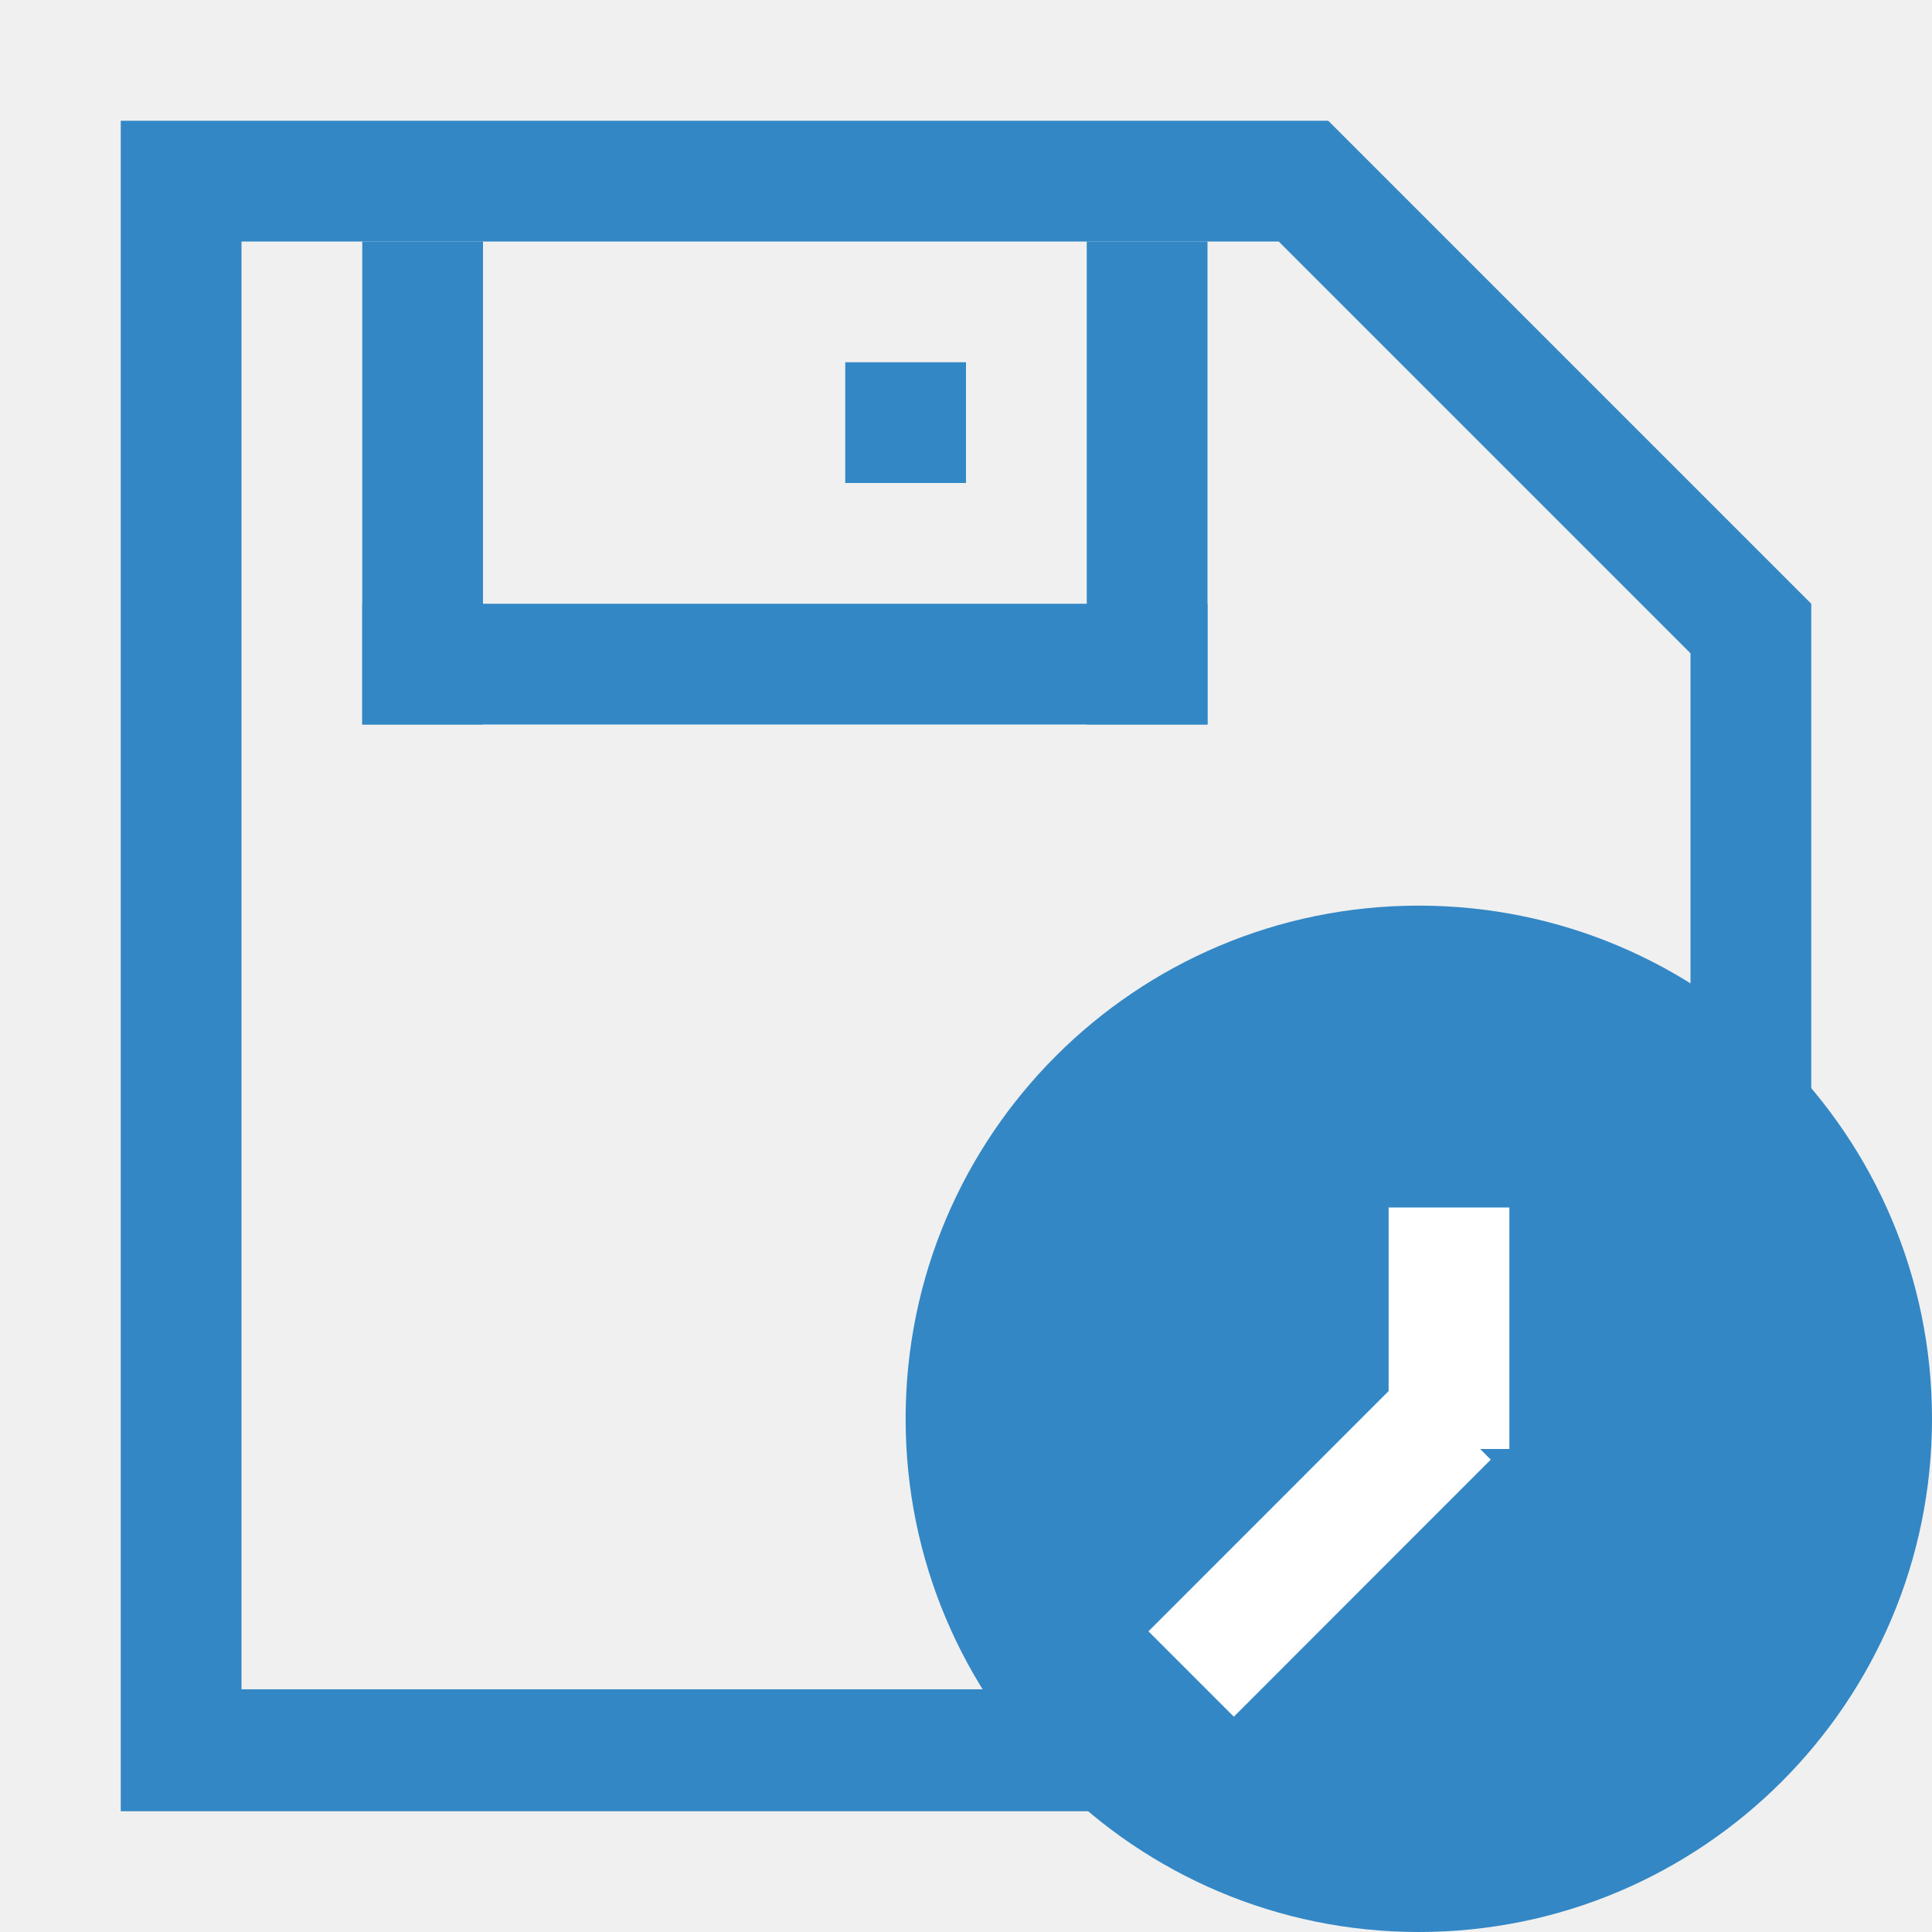
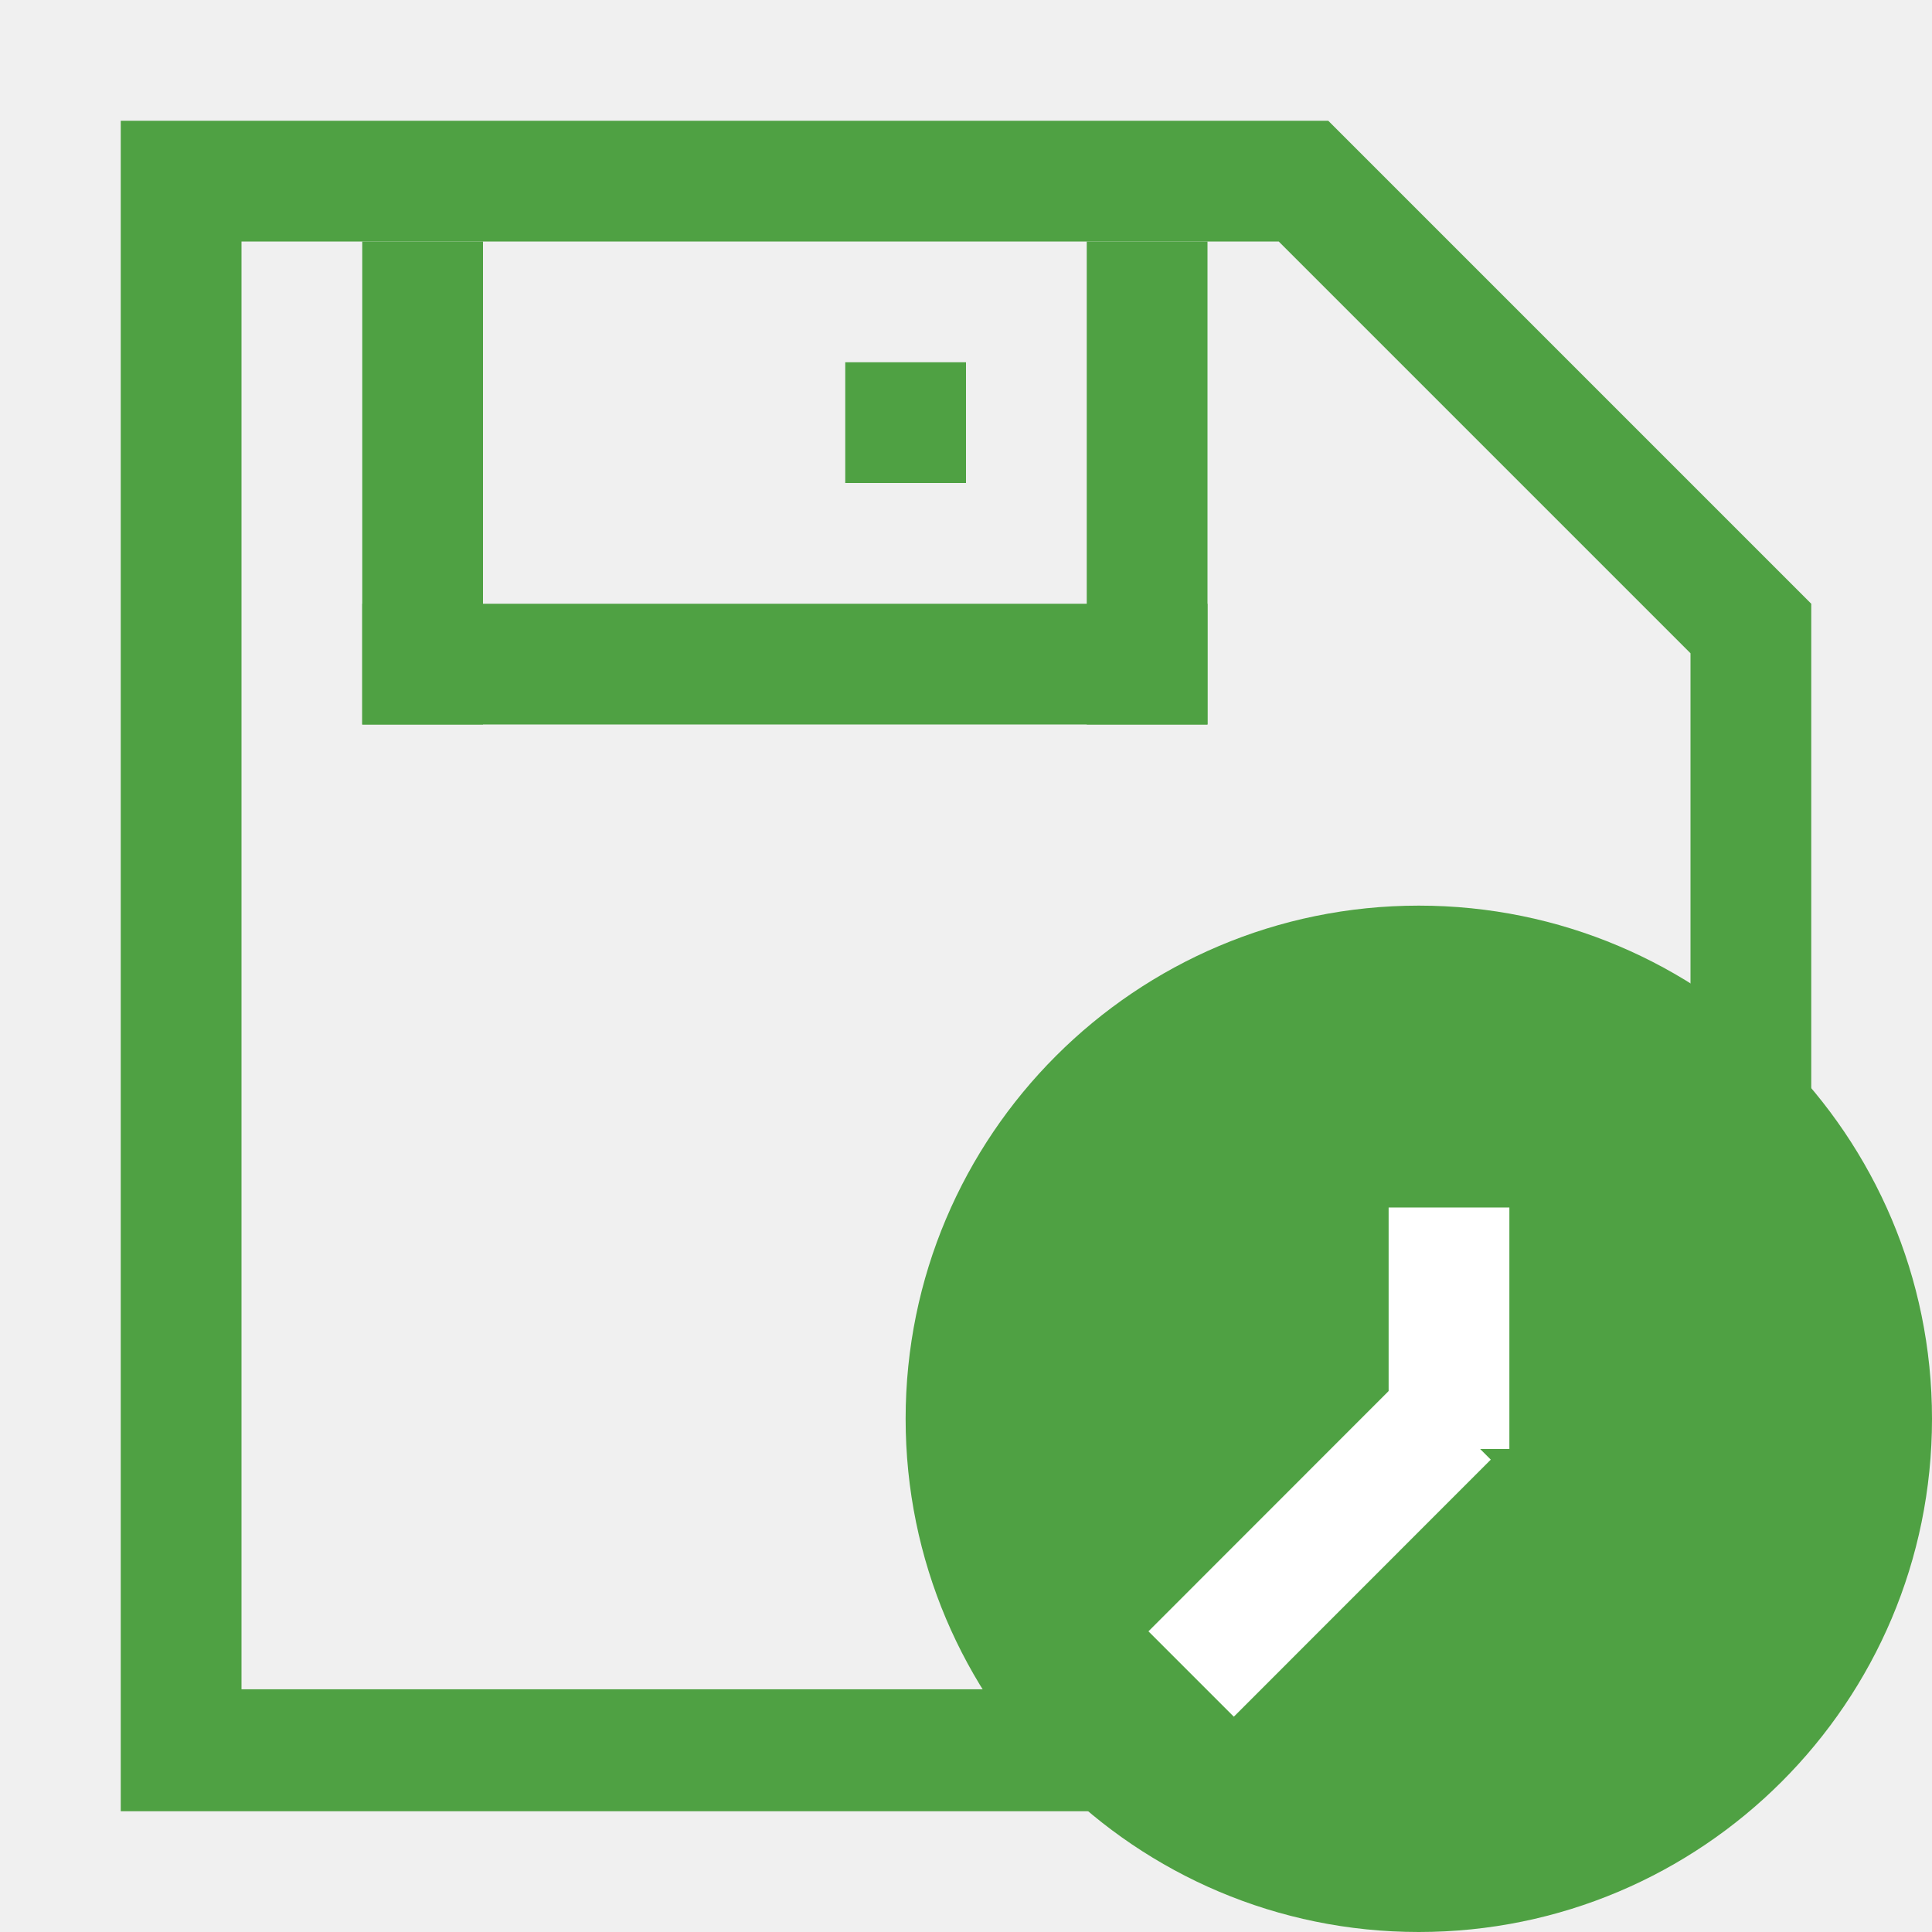
<svg xmlns="http://www.w3.org/2000/svg" width="16" height="16" viewBox="0 0 16 16" fill="none">
-   <g clip-path="url(#clip0_3798_426)">
-     <path d="M10.59 2L14 5.41V13.08L13.09 13.99H2V2H10.59ZM11 1H1V15H13.5L15 13.5V5L11 1Z" fill="#3387C5" />
-     <path d="M10 5H3V6H10V5Z" fill="#3387C5" />
-     <path d="M4 2H3V6H4V2Z" fill="#3387C5" />
-     <path d="M8 3H7V4H8V3Z" fill="#3387C5" />
-     <path d="M10 2H9V6H10V2Z" fill="#3387C5" />
-     <path d="M11.75 16C14.097 16 16 14.097 16 11.75C16 9.403 14.097 7.5 11.75 7.5C9.403 7.5 7.5 9.403 7.5 11.75C7.5 14.097 9.403 16 11.75 16Z" fill="#3387C5" />
+   <g clip-path="url(#clip0_5465_1978)">
+     <path d="M10.59 2L14 5.41V13.08L13.09 13.99H2V2H10.59ZM11 1H1V15H13.5L15 13.5V5L11 1Z" fill="#4FA143" />
+     <path d="M10 5H3V6H10V5Z" fill="#4FA143" />
+     <path d="M4 2H3V6H4V2Z" fill="#4FA143" />
+     <path d="M8 3H7V4H8V3Z" fill="#4FA143" />
+     <path d="M10 2H9V6H10V2Z" fill="#4FA143" />
+     <path d="M11.75 16C14.097 16 16 14.097 16 11.75C16 9.403 14.097 7.5 11.75 7.5C9.403 7.5 7.5 9.403 7.5 11.75C7.5 14.097 9.403 16 11.75 16Z" fill="#4FA143" />
    <path d="M12.5 10H11.5V12H12.5V10Z" fill="white" />
    <path d="M11.639 11.381L9.511 13.51L10.218 14.217L12.346 12.088L11.639 11.381Z" fill="white" />
  </g>
  <defs>
-     <clipPath id="clip0_3798_426">
+     <clipPath id="clip0_5465_1978">
      <rect width="15" height="15" fill="white" transform="translate(1 1)" />
    </clipPath>
  </defs>
</svg>
